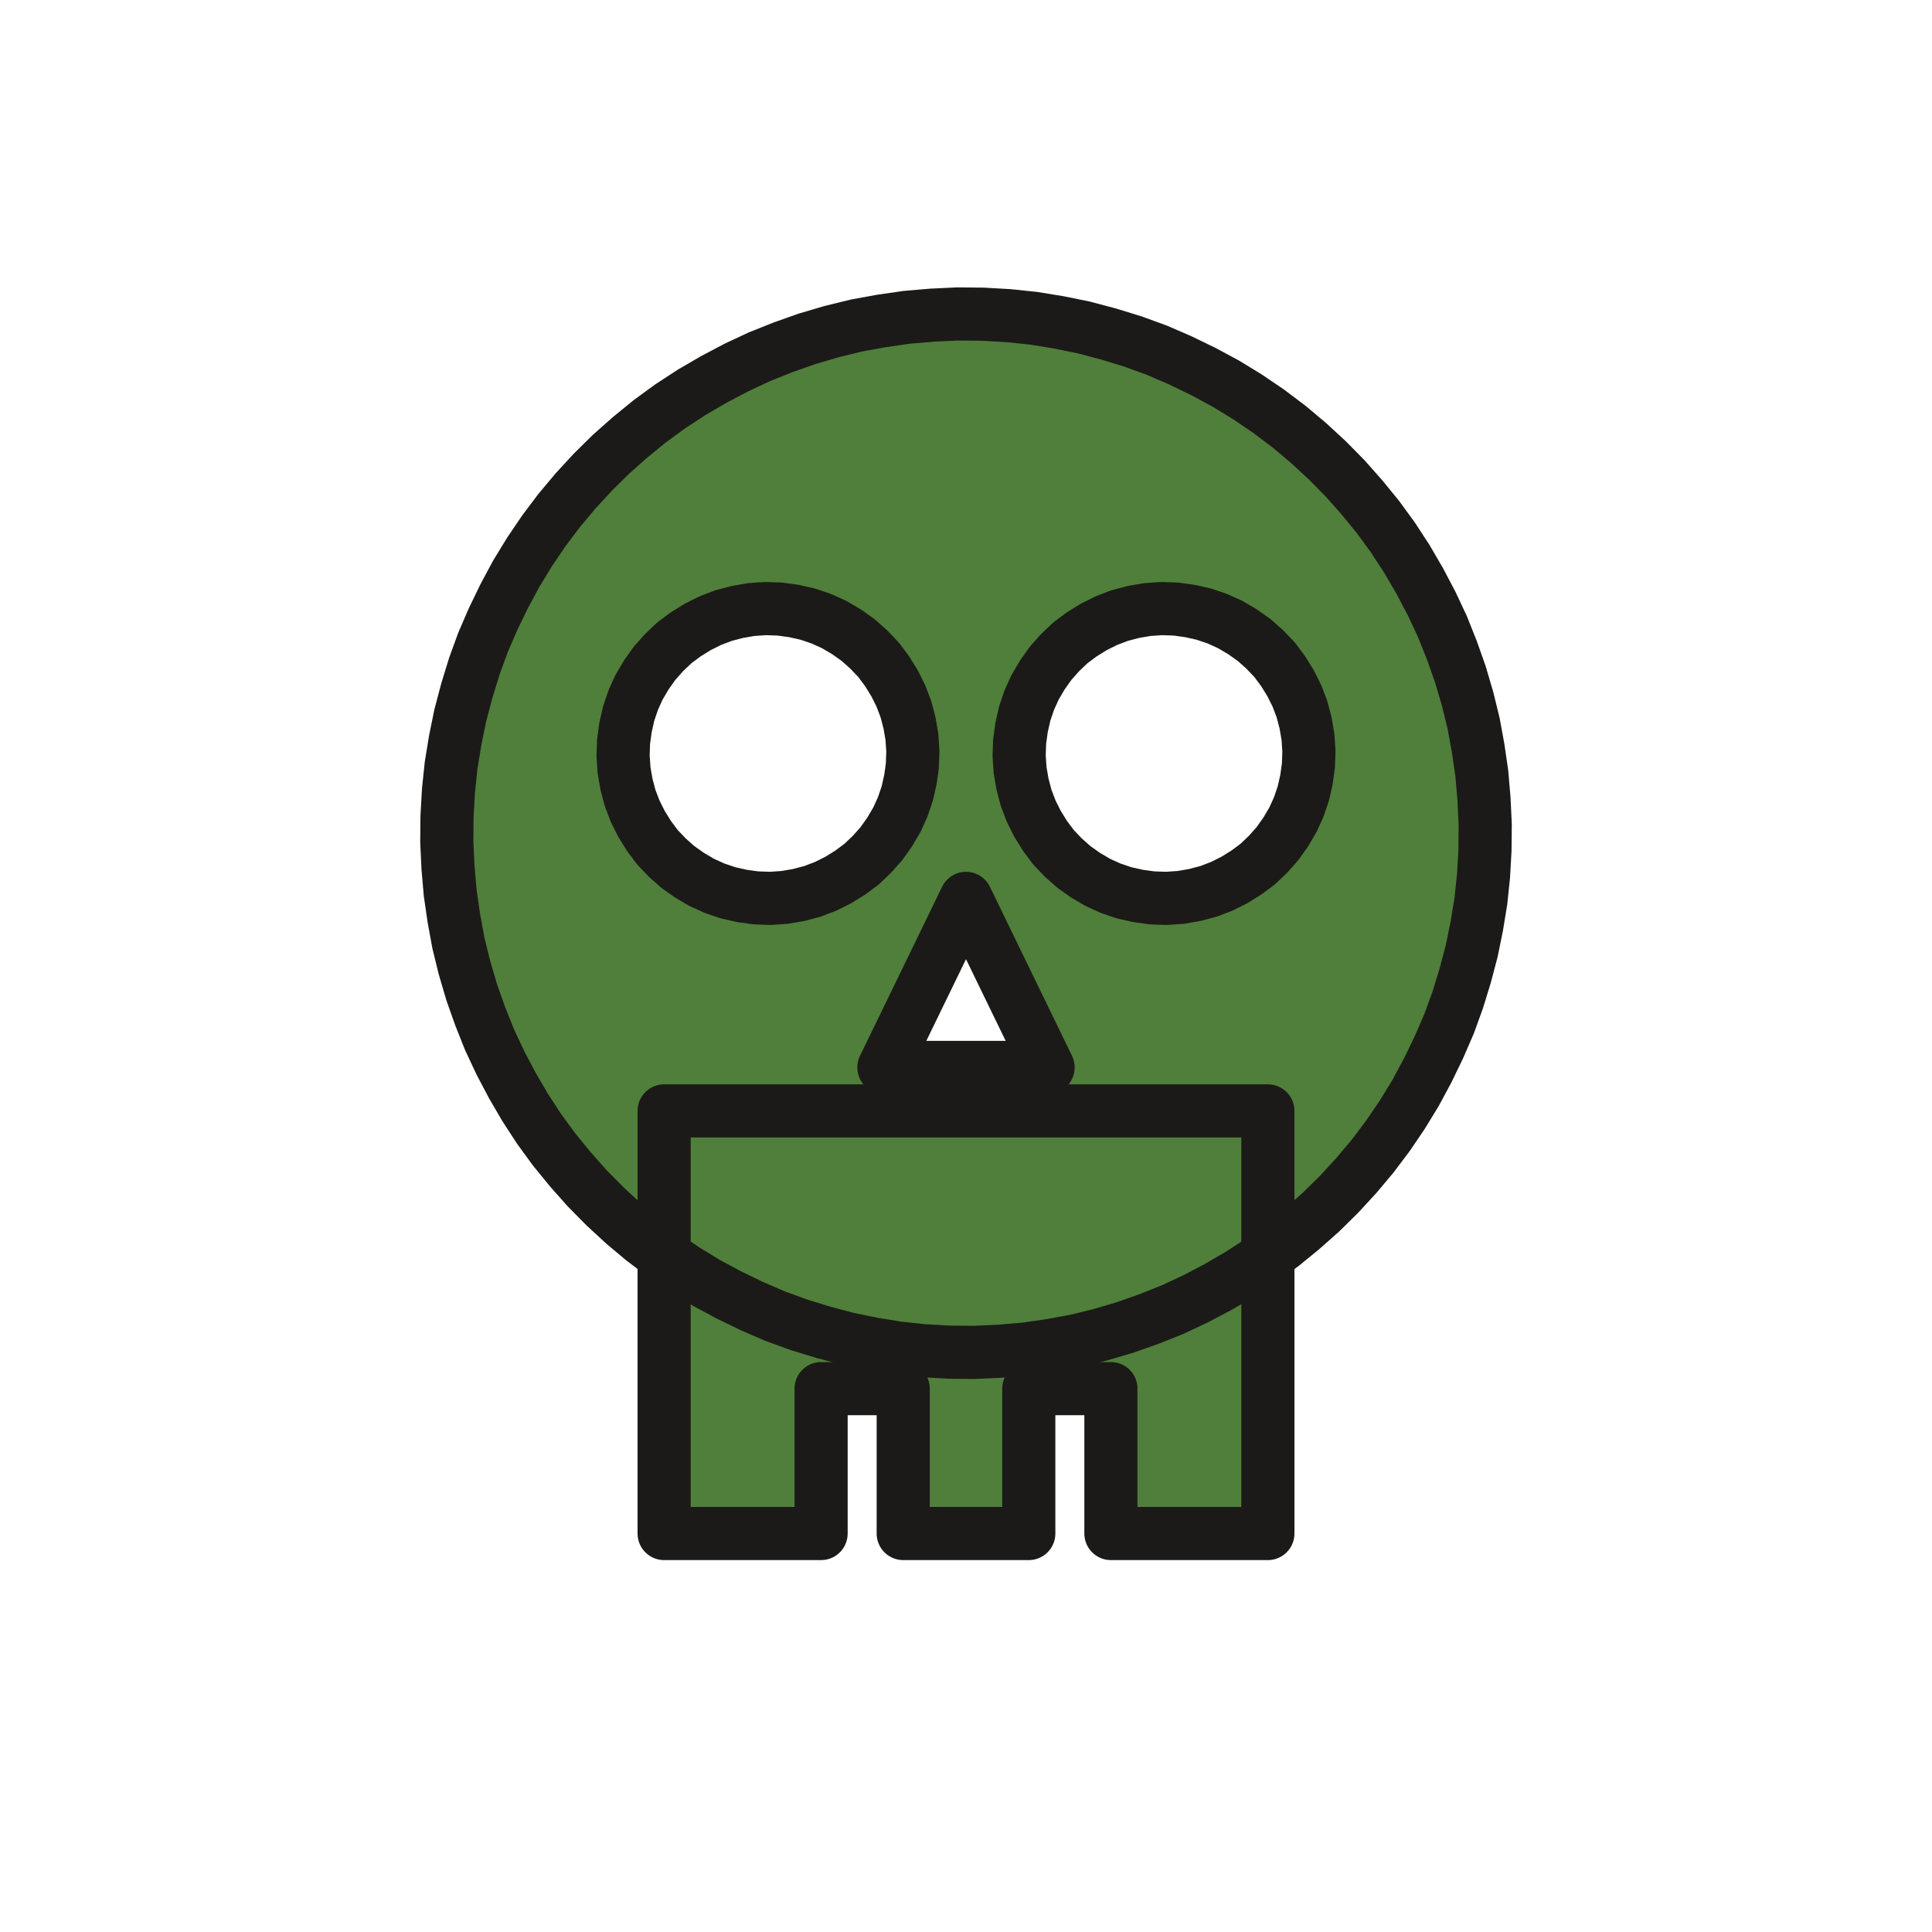
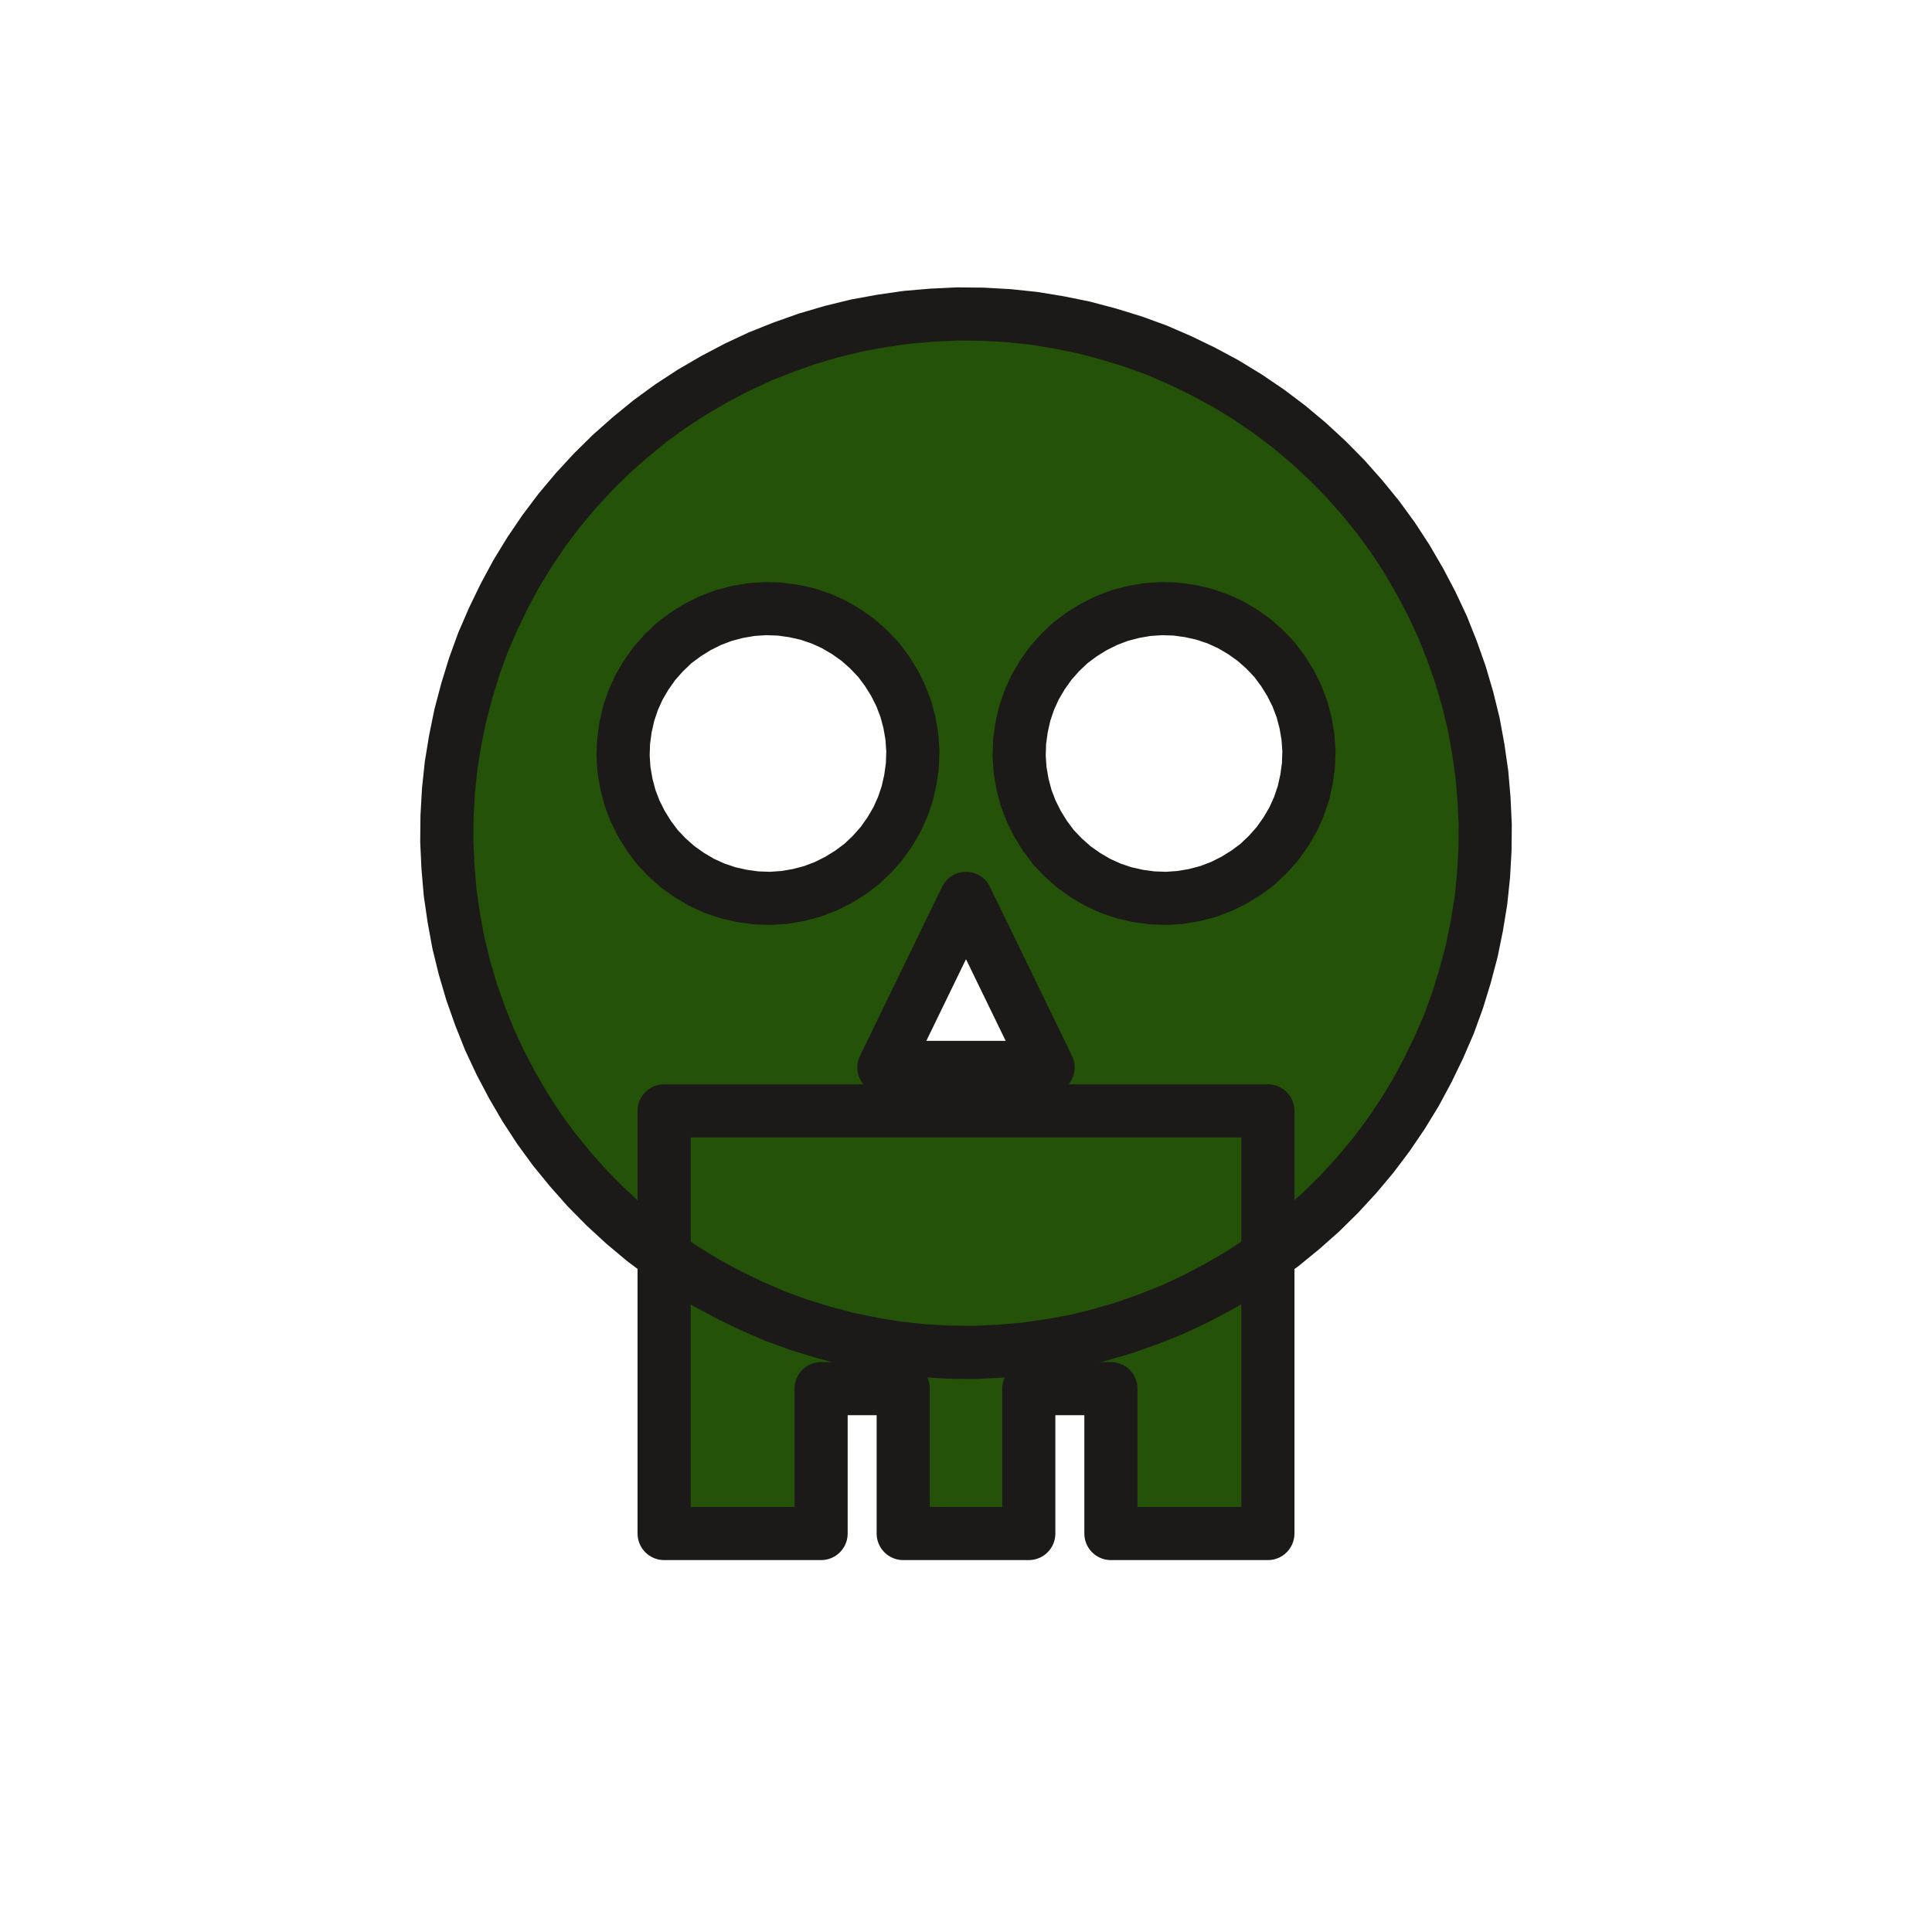
<svg xmlns="http://www.w3.org/2000/svg" viewBox="-400 -400 800 800" role="img" aria-label="Poison">
-   <path d="M215.0 -58.5L214.5 -69.1L213.6 -79.6L212.1 -90.0L210.2 -100.4L207.7 -110.6L204.7 -120.8L201.2 -130.7L197.3 -140.5L192.8 -150.1L187.9 -159.4L182.6 -168.5L176.8 -177.4L170.6 -185.9L163.9 -194.1L156.9 -202.0L149.5 -209.5L141.8 -216.6L133.7 -223.4L125.2 -229.8L116.5 -235.7L107.5 -241.2L98.2 -246.2L88.7 -250.8L79.0 -255.0L69.1 -258.6L59.0 -261.7L48.8 -264.4L38.5 -266.5L28.1 -268.2L17.6 -269.3L7.0 -269.9L-3.5 -270.0L-14.1 -269.5L-24.6 -268.6L-35.0 -267.1L-45.4 -265.2L-55.6 -262.7L-65.8 -259.7L-75.7 -256.2L-85.5 -252.3L-95.1 -247.8L-104.4 -242.9L-113.5 -237.6L-122.4 -231.8L-130.9 -225.6L-139.1 -218.9L-147.0 -211.9L-154.5 -204.5L-161.6 -196.8L-168.4 -188.7L-174.8 -180.2L-180.7 -171.5L-186.2 -162.5L-191.2 -153.2L-195.8 -143.7L-200.0 -134.0L-203.6 -124.1L-206.7 -114.0L-209.4 -103.8L-211.5 -93.5L-213.2 -83.1L-214.3 -72.6L-214.9 -62.0L-215.0 -51.5L-214.5 -40.9L-213.6 -30.4L-212.1 -20.0L-210.2 -9.6L-207.7 0.6L-204.7 10.8L-201.2 20.7L-197.3 30.5L-192.8 40.1L-187.9 49.4L-182.6 58.5L-176.8 67.4L-170.6 75.9L-163.9 84.1L-156.9 92.0L-149.5 99.5L-141.8 106.6L-133.7 113.4L-125.2 119.8L-116.5 125.7L-107.5 131.2L-98.2 136.2L-88.7 140.8L-79.0 145.0L-69.1 148.6L-59.0 151.7L-48.8 154.4L-38.5 156.5L-28.1 158.2L-17.6 159.3L-7.0 159.9L3.5 160.0L14.1 159.5L24.6 158.6L35.0 157.1L45.4 155.2L55.6 152.7L65.8 149.7L75.7 146.2L85.5 142.3L95.1 137.8L104.4 132.9L113.5 127.6L122.4 121.8L130.9 115.6L139.1 108.9L147.0 101.9L154.5 94.5L161.6 86.8L168.4 78.7L174.8 70.2L180.7 61.5L186.2 52.5L191.2 43.2L195.8 33.7L200.0 24.0L203.6 14.1L206.7 4.0L209.4 -6.2L211.5 -16.5L213.2 -26.9L214.3 -37.4L214.9 -48.0Z M-22.0 -89.0L-22.2 -83.1L-23.0 -77.3L-24.3 -71.5L-26.2 -65.9L-28.6 -60.6L-31.6 -55.5L-35.0 -50.7L-38.9 -46.3L-43.2 -42.2L-47.9 -38.7L-52.9 -35.6L-58.1 -33.0L-63.6 -30.9L-69.3 -29.4L-75.1 -28.4L-81.0 -28.0L-86.9 -28.2L-92.7 -29.0L-98.5 -30.3L-104.1 -32.2L-109.4 -34.6L-114.5 -37.6L-119.3 -41.0L-123.7 -44.9L-127.8 -49.2L-131.3 -53.9L-134.4 -58.9L-137.0 -64.1L-139.1 -69.6L-140.6 -75.3L-141.6 -81.1L-142.0 -87.0L-141.8 -92.9L-141.0 -98.7L-139.7 -104.5L-137.8 -110.1L-135.4 -115.4L-132.4 -120.5L-129.0 -125.3L-125.1 -129.7L-120.8 -133.8L-116.1 -137.3L-111.1 -140.4L-105.9 -143.0L-100.4 -145.1L-94.7 -146.6L-88.9 -147.6L-83.0 -148.0L-77.1 -147.8L-71.3 -147.0L-65.5 -145.7L-59.9 -143.8L-54.6 -141.4L-49.5 -138.4L-44.7 -135.0L-40.3 -131.1L-36.2 -126.8L-32.7 -122.1L-29.6 -117.1L-27.0 -111.9L-24.9 -106.4L-23.4 -100.7L-22.4 -94.9Z M142.0 -89.0L141.8 -83.1L141.0 -77.3L139.7 -71.5L137.8 -65.9L135.4 -60.6L132.4 -55.5L129.0 -50.7L125.1 -46.3L120.8 -42.2L116.1 -38.7L111.1 -35.6L105.9 -33.0L100.4 -30.9L94.7 -29.4L88.9 -28.4L83.0 -28.0L77.1 -28.2L71.3 -29.0L65.5 -30.3L59.9 -32.2L54.6 -34.6L49.5 -37.6L44.7 -41.0L40.3 -44.9L36.2 -49.2L32.7 -53.9L29.6 -58.9L27.0 -64.1L24.9 -69.6L23.4 -75.3L22.4 -81.1L22.0 -87.0L22.2 -92.9L23.0 -98.7L24.3 -104.5L26.2 -110.1L28.6 -115.4L31.6 -120.5L35.0 -125.3L38.9 -129.7L43.2 -133.8L47.9 -137.3L52.9 -140.4L58.1 -143.0L63.6 -145.1L69.3 -146.6L75.1 -147.6L81.0 -148.0L86.9 -147.8L92.7 -147.0L98.5 -145.7L104.1 -143.8L109.4 -141.4L114.5 -138.4L119.3 -135.0L123.7 -131.1L127.8 -126.8L131.3 -122.1L134.4 -117.1L137.0 -111.9L139.1 -106.4L140.6 -100.7L141.6 -94.9Z M-34.0 42.0L0.0 -28.0L34.0 42.0Z" fill-rule="evenodd" fill="#4F7F3A" />
-   <path d="M125.0 235.0L125.0 60.0L-125.0 60.0L-125.0 235.0L-60.0 235.0L-60.0 175.0L-26.0 175.0L-26.0 235.0L26.0 235.0L26.0 175.0L60.0 175.0L60.0 235.0Z" fill-rule="evenodd" fill="#4F7F3A" />
+   <path d="M215.0 -58.5L214.5 -69.1L213.6 -79.6L212.1 -90.0L210.2 -100.4L207.7 -110.6L204.7 -120.8L201.2 -130.7L197.3 -140.5L192.8 -150.1L187.9 -159.4L182.6 -168.5L176.8 -177.4L170.6 -185.9L163.9 -194.1L156.9 -202.0L149.5 -209.5L141.8 -216.6L133.7 -223.4L125.2 -229.8L116.5 -235.7L107.5 -241.2L98.2 -246.2L88.7 -250.8L79.0 -255.0L69.1 -258.6L59.0 -261.7L48.8 -264.4L38.5 -266.5L28.1 -268.2L17.6 -269.3L7.0 -269.9L-3.5 -270.0L-14.1 -269.5L-24.6 -268.6L-35.0 -267.1L-45.4 -265.2L-55.6 -262.7L-65.8 -259.7L-75.7 -256.2L-85.5 -252.3L-95.1 -247.8L-104.4 -242.9L-113.5 -237.6L-122.4 -231.8L-130.9 -225.6L-139.1 -218.9L-147.0 -211.9L-154.5 -204.5L-161.6 -196.8L-168.4 -188.7L-174.8 -180.2L-180.7 -171.5L-186.2 -162.5L-191.2 -153.2L-195.8 -143.7L-200.0 -134.0L-203.6 -124.1L-206.7 -114.0L-209.4 -103.8L-211.5 -93.5L-213.2 -83.1L-214.3 -72.6L-214.9 -62.0L-215.0 -51.5L-214.5 -40.9L-213.6 -30.4L-212.1 -20.0L-210.2 -9.6L-207.7 0.6L-204.7 10.8L-201.2 20.7L-197.3 30.5L-192.8 40.1L-187.9 49.4L-182.6 58.5L-176.8 67.4L-170.6 75.9L-163.9 84.1L-156.9 92.0L-149.5 99.5L-141.8 106.6L-133.7 113.4L-125.2 119.8L-116.5 125.7L-107.5 131.2L-98.2 136.2L-88.7 140.8L-79.0 145.0L-69.1 148.6L-59.0 151.7L-48.8 154.4L-38.5 156.5L-28.1 158.2L-17.6 159.3L-7.0 159.9L3.5 160.0L14.1 159.5L24.6 158.6L35.0 157.1L45.4 155.2L55.6 152.7L65.8 149.7L75.7 146.2L85.5 142.3L95.1 137.8L104.4 132.9L113.5 127.6L122.4 121.8L130.9 115.6L139.1 108.9L147.0 101.9L154.5 94.5L161.6 86.8L168.4 78.7L174.8 70.2L180.7 61.5L186.2 52.5L191.2 43.2L195.8 33.7L200.0 24.0L203.6 14.1L206.7 4.0L209.4 -6.2L211.5 -16.5L213.2 -26.9L214.3 -37.4L214.9 -48.0Z M-22.0 -89.0L-22.2 -83.1L-23.0 -77.3L-24.3 -71.5L-26.2 -65.9L-28.6 -60.6L-31.6 -55.5L-35.0 -50.7L-38.9 -46.3L-43.2 -42.2L-47.9 -38.7L-52.9 -35.6L-58.1 -33.0L-63.6 -30.9L-69.3 -29.4L-75.1 -28.4L-81.0 -28.0L-86.9 -28.2L-92.7 -29.0L-98.5 -30.3L-104.1 -32.2L-109.4 -34.6L-114.5 -37.6L-119.3 -41.0L-123.7 -44.9L-127.8 -49.2L-131.3 -53.9L-134.4 -58.9L-137.0 -64.1L-139.1 -69.6L-140.6 -75.3L-141.6 -81.1L-142.0 -87.0L-141.8 -92.9L-141.0 -98.7L-139.7 -104.5L-137.8 -110.1L-135.4 -115.4L-132.4 -120.5L-129.0 -125.3L-125.1 -129.7L-120.8 -133.8L-116.1 -137.3L-111.1 -140.4L-105.9 -143.0L-100.4 -145.1L-94.7 -146.6L-88.9 -147.6L-83.0 -148.0L-77.1 -147.8L-71.3 -147.0L-65.5 -145.7L-59.9 -143.8L-54.6 -141.4L-49.5 -138.4L-44.7 -135.0L-40.3 -131.1L-36.2 -126.8L-32.7 -122.1L-29.6 -117.1L-27.0 -111.9L-24.9 -106.4L-23.4 -100.7L-22.4 -94.9Z M142.0 -89.0L141.8 -83.1L141.0 -77.3L139.7 -71.5L137.8 -65.9L135.4 -60.6L132.4 -55.5L129.0 -50.7L125.1 -46.3L120.8 -42.2L116.1 -38.7L111.1 -35.6L105.9 -33.0L100.4 -30.9L94.7 -29.4L88.9 -28.4L83.0 -28.0L77.1 -28.2L71.3 -29.0L65.5 -30.3L59.9 -32.2L54.6 -34.6L49.5 -37.6L44.7 -41.0L40.3 -44.9L36.2 -49.2L32.7 -53.9L29.6 -58.9L27.0 -64.1L24.9 -69.6L23.4 -75.3L22.4 -81.1L22.0 -87.0L22.2 -92.9L23.0 -98.7L24.3 -104.5L26.2 -110.1L28.6 -115.4L31.6 -120.5L35.0 -125.3L38.9 -129.7L43.2 -133.8L47.9 -137.3L52.9 -140.4L58.1 -143.0L63.6 -145.1L69.3 -146.6L75.1 -147.6L81.0 -148.0L86.9 -147.8L92.7 -147.0L98.5 -145.7L104.1 -143.8L109.4 -141.4L114.5 -138.4L119.3 -135.0L123.7 -131.1L127.8 -126.8L131.3 -122.1L134.4 -117.1L137.0 -111.9L139.1 -106.4L140.6 -100.7L141.6 -94.9Z M-34.0 42.0L0.0 -28.0L34.0 42.0Z" fill-rule="evenodd" fill="#245208" />
+   <path d="M125.0 235.0L125.0 60.0L-125.0 60.0L-125.0 235.0L-60.0 235.0L-60.0 175.0L-26.0 175.0L-26.0 235.0L26.0 235.0L26.0 175.0L60.0 175.0L60.0 235.0Z" fill-rule="evenodd" fill="#245208" />
  <path d="M215.0 -58.5L214.5 -69.1L213.6 -79.6L212.1 -90.0L210.2 -100.4L207.7 -110.6L204.7 -120.8L201.2 -130.7L197.3 -140.5L192.8 -150.1L187.9 -159.4L182.6 -168.5L176.8 -177.4L170.6 -185.9L163.9 -194.1L156.9 -202.0L149.5 -209.5L141.8 -216.6L133.7 -223.4L125.2 -229.8L116.5 -235.7L107.5 -241.2L98.2 -246.2L88.7 -250.8L79.0 -255.0L69.1 -258.6L59.0 -261.7L48.8 -264.4L38.5 -266.5L28.1 -268.2L17.6 -269.3L7.0 -269.9L-3.5 -270.0L-14.1 -269.5L-24.6 -268.6L-35.0 -267.1L-45.4 -265.2L-55.6 -262.7L-65.8 -259.7L-75.7 -256.2L-85.5 -252.3L-95.1 -247.8L-104.4 -242.9L-113.5 -237.6L-122.4 -231.8L-130.9 -225.6L-139.1 -218.9L-147.0 -211.9L-154.5 -204.5L-161.6 -196.8L-168.4 -188.7L-174.8 -180.2L-180.7 -171.5L-186.2 -162.5L-191.2 -153.2L-195.8 -143.7L-200.0 -134.0L-203.6 -124.1L-206.7 -114.0L-209.4 -103.8L-211.5 -93.5L-213.2 -83.1L-214.3 -72.6L-214.9 -62.0L-215.0 -51.5L-214.5 -40.9L-213.6 -30.4L-212.1 -20.0L-210.2 -9.6L-207.7 0.6L-204.7 10.8L-201.2 20.7L-197.3 30.5L-192.8 40.1L-187.9 49.4L-182.6 58.5L-176.8 67.4L-170.6 75.9L-163.9 84.1L-156.9 92.0L-149.5 99.5L-141.8 106.6L-133.7 113.4L-125.2 119.8L-116.5 125.7L-107.5 131.2L-98.2 136.2L-88.7 140.8L-79.0 145.0L-69.1 148.6L-59.0 151.7L-48.8 154.4L-38.5 156.5L-28.1 158.2L-17.6 159.3L-7.0 159.9L3.5 160.0L14.1 159.5L24.6 158.6L35.0 157.1L45.4 155.2L55.6 152.7L65.8 149.7L75.7 146.2L85.5 142.3L95.1 137.8L104.4 132.9L113.5 127.6L122.4 121.8L130.9 115.6L139.1 108.9L147.0 101.9L154.5 94.5L161.6 86.8L168.4 78.7L174.8 70.2L180.7 61.5L186.2 52.5L191.2 43.2L195.8 33.7L200.0 24.0L203.6 14.1L206.7 4.0L209.4 -6.2L211.5 -16.5L213.2 -26.9L214.3 -37.4L214.9 -48.0Z M-22.0 -89.0L-22.2 -83.1L-23.0 -77.3L-24.3 -71.5L-26.2 -65.9L-28.6 -60.6L-31.6 -55.5L-35.0 -50.7L-38.9 -46.3L-43.2 -42.2L-47.9 -38.7L-52.9 -35.6L-58.1 -33.0L-63.6 -30.9L-69.3 -29.4L-75.1 -28.4L-81.0 -28.0L-86.9 -28.2L-92.7 -29.0L-98.5 -30.3L-104.1 -32.2L-109.4 -34.6L-114.5 -37.6L-119.3 -41.0L-123.7 -44.9L-127.8 -49.2L-131.3 -53.9L-134.4 -58.9L-137.0 -64.1L-139.1 -69.6L-140.6 -75.3L-141.6 -81.1L-142.0 -87.0L-141.8 -92.9L-141.0 -98.7L-139.7 -104.5L-137.8 -110.1L-135.4 -115.4L-132.4 -120.5L-129.0 -125.3L-125.1 -129.7L-120.8 -133.8L-116.1 -137.3L-111.1 -140.4L-105.9 -143.0L-100.4 -145.1L-94.7 -146.6L-88.9 -147.6L-83.0 -148.0L-77.1 -147.8L-71.3 -147.0L-65.5 -145.7L-59.9 -143.8L-54.6 -141.4L-49.5 -138.4L-44.7 -135.0L-40.3 -131.1L-36.2 -126.8L-32.7 -122.1L-29.6 -117.1L-27.0 -111.9L-24.9 -106.4L-23.4 -100.7L-22.4 -94.9Z M142.0 -89.0L141.8 -83.1L141.0 -77.3L139.7 -71.5L137.8 -65.9L135.4 -60.6L132.4 -55.5L129.0 -50.7L125.1 -46.3L120.8 -42.2L116.1 -38.7L111.1 -35.6L105.9 -33.0L100.4 -30.9L94.7 -29.4L88.9 -28.4L83.0 -28.0L77.1 -28.2L71.3 -29.0L65.5 -30.3L59.9 -32.2L54.6 -34.6L49.5 -37.6L44.7 -41.0L40.3 -44.9L36.2 -49.2L32.7 -53.9L29.6 -58.9L27.0 -64.1L24.9 -69.6L23.4 -75.3L22.4 -81.1L22.0 -87.0L22.2 -92.9L23.0 -98.7L24.3 -104.5L26.2 -110.1L28.6 -115.4L31.6 -120.5L35.0 -125.3L38.9 -129.7L43.2 -133.8L47.9 -137.3L52.9 -140.4L58.1 -143.0L63.6 -145.1L69.3 -146.6L75.1 -147.6L81.0 -148.0L86.9 -147.8L92.7 -147.0L98.5 -145.7L104.1 -143.8L109.4 -141.4L114.5 -138.4L119.3 -135.0L123.7 -131.1L127.8 -126.8L131.3 -122.1L134.4 -117.1L137.0 -111.9L139.1 -106.4L140.6 -100.7L141.6 -94.9Z M-34.0 42.0L0.0 -28.0L34.0 42.0Z" fill-rule="evenodd" fill="none" stroke="#1C1A18" stroke-width="22" stroke-linejoin="round" />
  <path d="M125.0 235.0L125.0 60.0L-125.0 60.0L-125.0 235.0L-60.0 235.0L-60.0 175.0L-26.0 175.0L-26.0 235.0L26.0 235.0L26.0 175.0L60.0 175.0L60.0 235.0Z" fill-rule="evenodd" fill="none" stroke="#1C1A18" stroke-width="22" stroke-linejoin="round" />
</svg>
